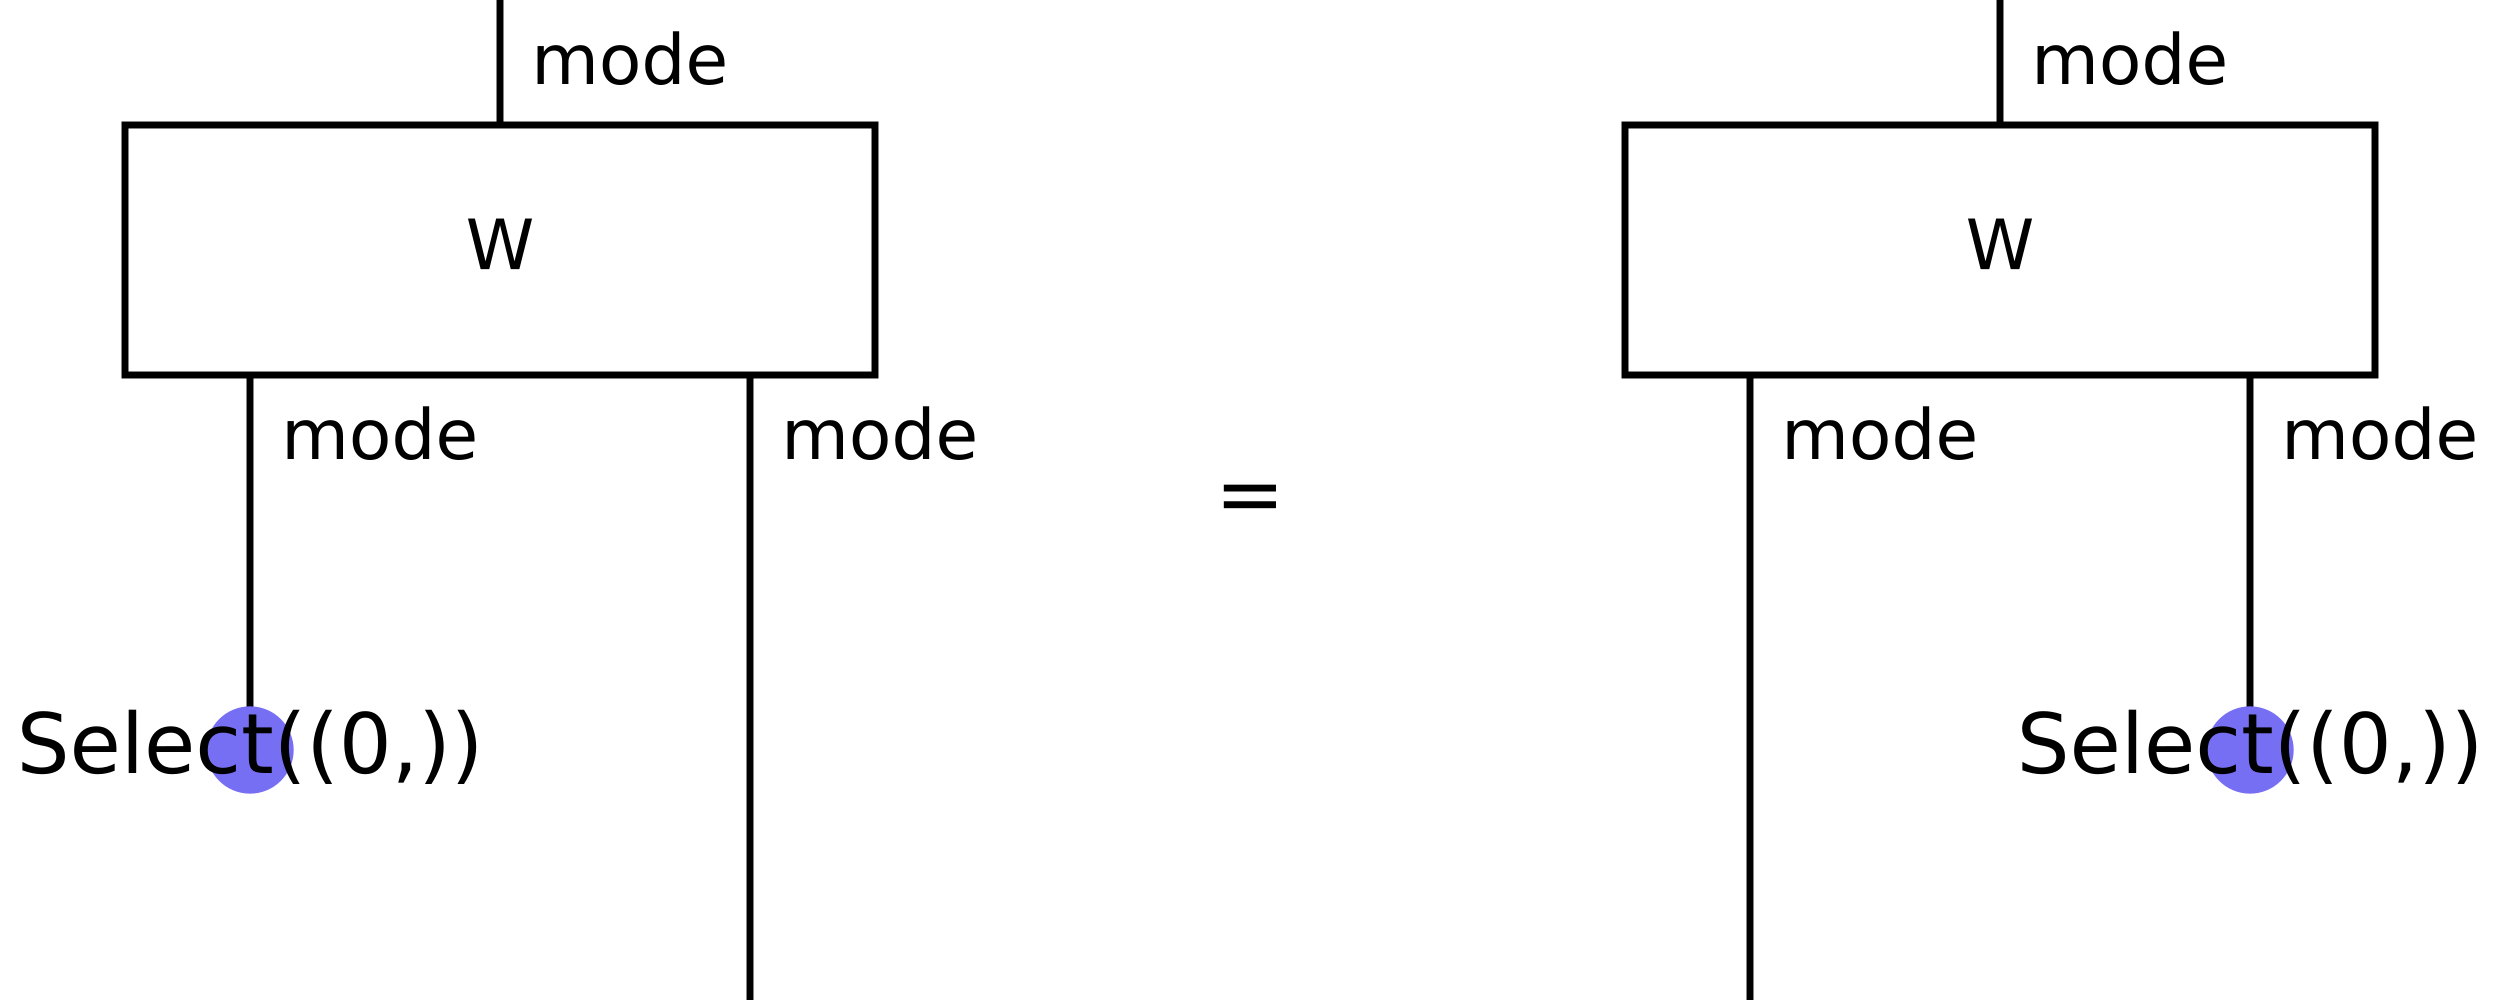
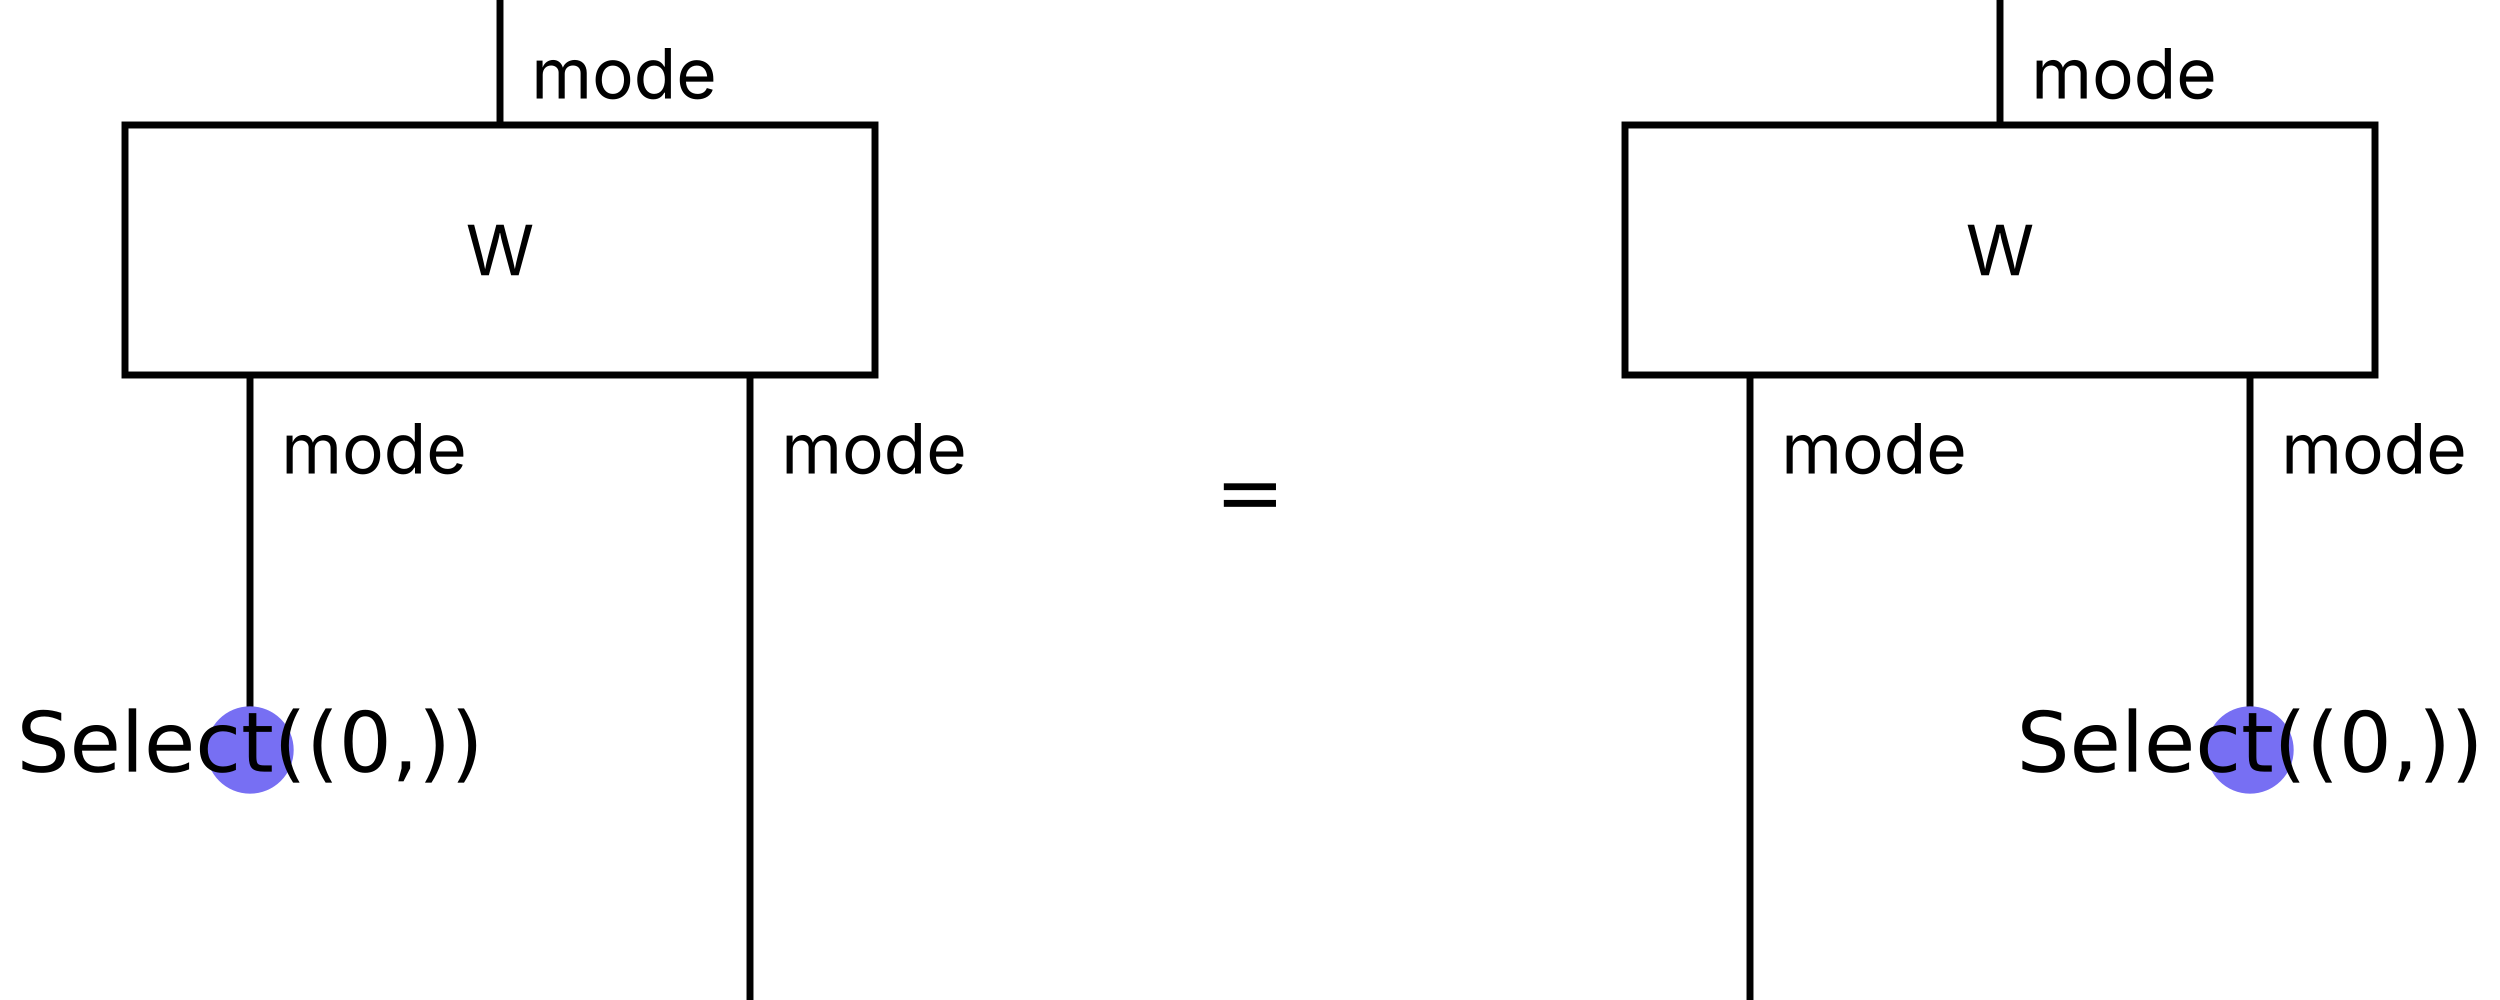
<svg xmlns="http://www.w3.org/2000/svg" xmlns:xlink="http://www.w3.org/1999/xlink" width="360pt" height="144pt" viewBox="0 0 360 144" version="1.1">
  <defs>
    <style type="text/css">*{stroke-linejoin: round; stroke-linecap: butt}</style>
  </defs>
  <g id="figure_1">
    <g id="patch_1">
      <path d="M 0 144  L 360 144  L 360 0  L 0 0  z " style="fill: #ffffff" />
    </g>
    <g id="axes_1">
      <g id="patch_2">
-         <path d="M 0 144  L 360 144  L 360 0  L 0 0  z " clip-path="url(#pda87abbd34)" style="fill: #ffffff; stroke: #ffffff; stroke-linejoin: miter" />
+         <path d="M 0 144  L 360 144  L 360 0  L 0 0  z " clip-path="url(#p857d0389cb)" style="fill: #ffffff; stroke: #ffffff; stroke-linejoin: miter" />
      </g>
      <g id="patch_3">
-         <path d="M 72 0  Q 72 18 72 18  " clip-path="url(#pda87abbd34)" style="fill: none; stroke: #000000; stroke-linejoin: miter" />
+         <path d="M 0 144  Q 0 0 0 0  L 360 0  L 360 144  z " clip-path="url(#p857d0389cb)" style="fill: #ffffff" />
      </g>
      <g id="patch_4">
-         <path d="M 36 54  Q 36 90 36 90  " clip-path="url(#pda87abbd34)" style="fill: none; stroke: #000000; stroke-linejoin: miter" />
+         <path d="M 36 54  Q 36 90 36 90  L 360 90  L 360 54  z " clip-path="url(#p857d0389cb)" style="fill: #ffffff" />
      </g>
      <g id="patch_5">
-         <path d="M 108 54  Q 108 144 108 144  " clip-path="url(#pda87abbd34)" style="fill: none; stroke: #000000; stroke-linejoin: miter" />
+         <path d="M 36 90  Q 36 108 36 108  L 360 108  L 360 90  z " clip-path="url(#p857d0389cb)" style="fill: #ffffff" />
      </g>
      <g id="patch_6">
-         <path d="M 36 90  Q 36 108 36 108  " clip-path="url(#pda87abbd34)" style="fill: none; stroke: #000000; stroke-linejoin: miter" />
+         <path d="M 72 0  Q 72 18 72 18  L 360 18  L 360 0  z " clip-path="url(#p857d0389cb)" style="fill: #ffffff" />
      </g>
      <g id="patch_7">
-         <path d="M 288 0  Q 288 18 288 18  " clip-path="url(#pda87abbd34)" style="fill: none; stroke: #000000; stroke-linejoin: miter" />
+         <path d="M 108 54  Q 108 144 108 144  L 360 144  L 360 54  z " clip-path="url(#p857d0389cb)" style="fill: #ffffff" />
      </g>
      <g id="patch_8">
-         <path d="M 252 54  Q 252 144 252 144  " clip-path="url(#pda87abbd34)" style="fill: none; stroke: #000000; stroke-linejoin: miter" />
+         <path d="M 126 18  Q 126 54 126 54  L 360 54  L 360 18  z " clip-path="url(#p857d0389cb)" style="fill: #ffffff" />
      </g>
      <g id="patch_9">
-         <path d="M 324 54  Q 324 90 324 90  " clip-path="url(#pda87abbd34)" style="fill: none; stroke: #000000; stroke-linejoin: miter" />
+         <path d="M 252 54  Q 252 144 252 144  L 360 144  L 360 54  z " clip-path="url(#p857d0389cb)" style="fill: #ffffff" />
      </g>
      <g id="patch_10">
-         <path d="M 324 90  Q 324 108 324 108  " clip-path="url(#pda87abbd34)" style="fill: none; stroke: #000000; stroke-linejoin: miter" />
+         <path d="M 288 0  Q 288 18 288 18  L 360 18  L 360 0  z " clip-path="url(#p857d0389cb)" style="fill: #ffffff" />
      </g>
      <g id="patch_11">
-         <path d="M 18 54  L 18 18  L 126 18  L 126 54  z " clip-path="url(#pda87abbd34)" style="fill: #ffffff; stroke: #000000; stroke-linejoin: miter" />
+         <path d="M 324 54  Q 324 90 324 90  L 360 90  L 360 54  z " clip-path="url(#p857d0389cb)" style="fill: #ffffff" />
      </g>
      <g id="patch_12">
-         <path d="M 234 54  L 234 18  L 342 18  L 342 54  z " clip-path="url(#pda87abbd34)" style="fill: #ffffff; stroke: #000000; stroke-linejoin: miter" />
+         <path d="M 324 90  Q 324 108 324 108  L 360 108  L 360 90  z " clip-path="url(#p857d0389cb)" style="fill: #ffffff" />
+       </g>
+       <g id="patch_13">
+         <path d="M 342 18  Q 342 54 342 54  L 360 54  L 360 18  z " clip-path="url(#p857d0389cb)" style="fill: #ffffff" />
+       </g>
+       <g id="patch_14">
+         <path d="M 72 0  Q 72 18 72 18  " clip-path="url(#p857d0389cb)" style="fill: none; stroke: #000000; stroke-linejoin: miter" />
+       </g>
+       <g id="patch_15">
+         <path d="M 36 54  Q 36 90 36 90  " clip-path="url(#p857d0389cb)" style="fill: none; stroke: #000000; stroke-linejoin: miter" />
+       </g>
+       <g id="patch_16">
+         <path d="M 108 54  Q 108 144 108 144  " clip-path="url(#p857d0389cb)" style="fill: none; stroke: #000000; stroke-linejoin: miter" />
+       </g>
+       <g id="patch_17">
+         <path d="M 36 90  Q 36 108 36 108  " clip-path="url(#p857d0389cb)" style="fill: none; stroke: #000000; stroke-linejoin: miter" />
+       </g>
+       <g id="patch_18">
+         <path d="M 288 0  Q 288 18 288 18  " clip-path="url(#p857d0389cb)" style="fill: none; stroke: #000000; stroke-linejoin: miter" />
+       </g>
+       <g id="patch_19">
+         <path d="M 252 54  Q 252 144 252 144  " clip-path="url(#p857d0389cb)" style="fill: none; stroke: #000000; stroke-linejoin: miter" />
+       </g>
+       <g id="patch_20">
+         <path d="M 324 54  Q 324 90 324 90  " clip-path="url(#p857d0389cb)" style="fill: none; stroke: #000000; stroke-linejoin: miter" />
+       </g>
+       <g id="patch_21">
+         <path d="M 324 90  Q 324 108 324 108  " clip-path="url(#p857d0389cb)" style="fill: none; stroke: #000000; stroke-linejoin: miter" />
+       </g>
+       <g id="patch_22">
+         <path d="M 18 54  L 18 18  L 126 18  L 126 54  z " clip-path="url(#p857d0389cb)" style="fill: #ffffff; stroke: #000000; stroke-linejoin: miter" />
+       </g>
+       <g id="patch_23">
+         <path d="M 234 54  L 234 18  L 342 18  L 342 54  z " clip-path="url(#p857d0389cb)" style="fill: #ffffff; stroke: #000000; stroke-linejoin: miter" />
      </g>
      <g id="PathCollection_1">
        <defs>
-           <path id="C0_0_8b92e0b126" d="M 0 5.79  C 1.536 5.79 3.008 5.18 4.094 4.094  C 5.18 3.008 5.79 1.536 5.79 -0  C 5.79 -1.536 5.18 -3.008 4.094 -4.094  C 3.008 -5.18 1.536 -5.79 0 -5.79  C -1.536 -5.79 -3.008 -5.18 -4.094 -4.094  C -5.18 -3.008 -5.79 -1.536 -5.79 0  C -5.79 1.536 -5.18 3.008 -4.094 4.094  C -3.008 5.18 -1.536 5.79 0 5.79  z " />
+           <path id="C0_0_93796da981" d="M 0 5.79  C 1.536 5.79 3.008 5.18 4.094 4.094  C 5.18 3.008 5.79 1.536 5.79 -0  C 5.79 -1.536 5.18 -3.008 4.094 -4.094  C 3.008 -5.18 1.536 -5.79 0 -5.79  C -1.536 -5.79 -3.008 -5.18 -4.094 -4.094  C -5.18 -3.008 -5.79 -1.536 -5.79 0  C -5.79 1.536 -5.18 3.008 -4.094 4.094  C -3.008 5.18 -1.536 5.79 0 5.79  z " />
        </defs>
-         <g clip-path="url(#pda87abbd34)">
-           <use xlink:href="#C0_0_8b92e0b126" x="324" y="108" style="fill: #776ff3; stroke: #776ff3" />
-         </g>
-         <g clip-path="url(#pda87abbd34)">
-           <use xlink:href="#C0_0_8b92e0b126" x="180" y="72" style="fill: #ffffff; stroke: #ffffff" />
-         </g>
-         <g clip-path="url(#pda87abbd34)">
-           <use xlink:href="#C0_0_8b92e0b126" x="36" y="108" style="fill: #776ff3; stroke: #776ff3" />
+         <g clip-path="url(#p857d0389cb)">
+           <use xlink:href="#C0_0_93796da981" x="36" y="108" style="fill: #776ff3; stroke: #776ff3" />
+         </g>
+         <g clip-path="url(#p857d0389cb)">
+           <use xlink:href="#C0_0_93796da981" x="180" y="72" style="fill: #ffffff; stroke: #ffffff" />
+         </g>
+         <g clip-path="url(#p857d0389cb)">
+           <use xlink:href="#C0_0_93796da981" x="324" y="108" style="fill: #776ff3; stroke: #776ff3" />
        </g>
      </g>
      <g id="text_1">
-         <g transform="translate(76.5 12.09844) scale(0.1 -0.1)">
+         <g transform="translate(76.5 14.1875) scale(0.1 -0.1)">
          <defs>
-             <path id="DejaVuSans-6d" d="M 3328 2828  Q 3544 3216 3844 3400  Q 4144 3584 4550 3584  Q 5097 3584 5394 3201  Q 5691 2819 5691 2113  L 5691 0  L 5113 0  L 5113 2094  Q 5113 2597 4934 2840  Q 4756 3084 4391 3084  Q 3944 3084 3684 2787  Q 3425 2491 3425 1978  L 3425 0  L 2847 0  L 2847 2094  Q 2847 2600 2669 2842  Q 2491 3084 2119 3084  Q 1678 3084 1418 2786  Q 1159 2488 1159 1978  L 1159 0  L 581 0  L 581 3500  L 1159 3500  L 1159 2956  Q 1356 3278 1631 3431  Q 1906 3584 2284 3584  Q 2666 3584 2933 3390  Q 3200 3197 3328 2828  z " transform="scale(0.015625)" />
-             <path id="DejaVuSans-6f" d="M 1959 3097  Q 1497 3097 1228 2736  Q 959 2375 959 1747  Q 959 1119 1226 758  Q 1494 397 1959 397  Q 2419 397 2687 759  Q 2956 1122 2956 1747  Q 2956 2369 2687 2733  Q 2419 3097 1959 3097  z M 1959 3584  Q 2709 3584 3137 3096  Q 3566 2609 3566 1747  Q 3566 888 3137 398  Q 2709 -91 1959 -91  Q 1206 -91 779 398  Q 353 888 353 1747  Q 353 2609 779 3096  Q 1206 3584 1959 3584  z " transform="scale(0.015625)" />
-             <path id="DejaVuSans-64" d="M 2906 2969  L 2906 4863  L 3481 4863  L 3481 0  L 2906 0  L 2906 525  Q 2725 213 2448 61  Q 2172 -91 1784 -91  Q 1150 -91 751 415  Q 353 922 353 1747  Q 353 2572 751 3078  Q 1150 3584 1784 3584  Q 2172 3584 2448 3432  Q 2725 3281 2906 2969  z M 947 1747  Q 947 1113 1208 752  Q 1469 391 1925 391  Q 2381 391 2643 752  Q 2906 1113 2906 1747  Q 2906 2381 2643 2742  Q 2381 3103 1925 3103  Q 1469 3103 1208 2742  Q 947 2381 947 1747  z " transform="scale(0.015625)" />
-             <path id="DejaVuSans-65" d="M 3597 1894  L 3597 1613  L 953 1613  Q 991 1019 1311 708  Q 1631 397 2203 397  Q 2534 397 2845 478  Q 3156 559 3463 722  L 3463 178  Q 3153 47 2828 -22  Q 2503 -91 2169 -91  Q 1331 -91 842 396  Q 353 884 353 1716  Q 353 2575 817 3079  Q 1281 3584 2069 3584  Q 2775 3584 3186 3129  Q 3597 2675 3597 1894  z M 3022 2063  Q 3016 2534 2758 2815  Q 2500 3097 2075 3097  Q 1594 3097 1305 2825  Q 1016 2553 972 2059  L 3022 2063  z " transform="scale(0.015625)" />
+             <path id="Inter-Regular-300" d="M 494 0  L 1056 0  L 1056 2200  C 1056 2756 1428 3044 1838 3044  C 2231 3044 2522 2784 2522 2397  L 2522 0  L 3084 0  L 3084 2281  C 3084 2722 3372 3044 3844 3044  C 4219 3044 4547 2844 4547 2341  L 4547 0  L 5113 0  L 5113 2356  C 5113 3166 4619 3556 4013 3556  C 3506 3556 3078 3284 2913 2844  C 2788 3275 2481 3556 2022 3556  C 1609 3556 1216 3325 1044 2853  L 1041 3494  L 494 3494  L 494 0  z " transform="scale(0.015625)" />
+             <path id="Inter-Regular-318" d="M 1916 -75  C 2869 -75 3513 647 3513 1725  C 3513 2819 2869 3538 1916 3538  C 966 3538 325 2819 325 1725  C 325 647 966 -75 1916 -75  z M 1916 428  C 1219 428 897 1038 897 1725  C 897 2422 1219 3034 1916 3034  C 2622 3034 2944 2419 2944 1725  C 2944 1038 2622 428 1916 428  z " transform="scale(0.015625)" />
+             <path id="Inter-Regular-256" d="M 1803 -75  C 2469 -75 2703 347 2819 541  L 2881 541  L 2881 0  L 3425 0  L 3425 4656  L 2863 4656  L 2863 2934  L 2819 2934  C 2703 3119 2488 3538 1806 3538  C 934 3538 325 2844 325 1738  C 325 625 931 -75 1803 -75  z M 1888 428  C 1234 428 897 1009 897 1744  C 897 2469 1225 3034 1888 3034  C 2531 3034 2869 2516 2869 1744  C 2869 966 2522 428 1888 428  z " transform="scale(0.015625)" />
+             <path id="Inter-Regular-267" d="M 1963 -75  C 2678 -75 3200 284 3363 813  L 2819 963  C 2688 606 2378 425 1966 425  C 1347 425 922 825 894 1556  L 3419 1556  L 3419 1791  C 3419 3081 2638 3538 1897 3538  C 944 3538 325 2791 325 1719  C 325 644 950 -75 1963 -75  z M 897 2031  C 931 2566 1297 3038 1897 3038  C 2472 3038 2794 2625 2847 2031  L 897 2031  z " transform="scale(0.015625)" />
          </defs>
-           <use xlink:href="#DejaVuSans-6d" />
-           <use xlink:href="#DejaVuSans-6f" transform="translate(97.41211 0)" />
-           <use xlink:href="#DejaVuSans-64" transform="translate(158.5938 0)" />
-           <use xlink:href="#DejaVuSans-65" transform="translate(222.0703 0)" />
+           <use xlink:href="#Inter-Regular-300" />
+           <use xlink:href="#Inter-Regular-318" transform="translate(87.59375 0)" />
+           <use xlink:href="#Inter-Regular-256" transform="translate(147.5625 0)" />
+           <use xlink:href="#Inter-Regular-267" transform="translate(208.7969 0)" />
        </g>
      </g>
      <g id="text_2">
-         <g transform="translate(40.5 66.09844) scale(0.1 -0.1)">
-           <use xlink:href="#DejaVuSans-6d" />
-           <use xlink:href="#DejaVuSans-6f" transform="translate(97.41211 0)" />
-           <use xlink:href="#DejaVuSans-64" transform="translate(158.5938 0)" />
-           <use xlink:href="#DejaVuSans-65" transform="translate(222.0703 0)" />
+         <g transform="translate(40.5 68.1875) scale(0.1 -0.1)">
+           <use xlink:href="#Inter-Regular-300" />
+           <use xlink:href="#Inter-Regular-318" transform="translate(87.59375 0)" />
+           <use xlink:href="#Inter-Regular-256" transform="translate(147.5625 0)" />
+           <use xlink:href="#Inter-Regular-267" transform="translate(208.7969 0)" />
        </g>
      </g>
      <g id="text_3">
-         <g transform="translate(112.5 66.09844) scale(0.1 -0.1)">
-           <use xlink:href="#DejaVuSans-6d" />
-           <use xlink:href="#DejaVuSans-6f" transform="translate(97.41211 0)" />
-           <use xlink:href="#DejaVuSans-64" transform="translate(158.5938 0)" />
-           <use xlink:href="#DejaVuSans-65" transform="translate(222.0703 0)" />
+         <g transform="translate(112.5 68.1875) scale(0.1 -0.1)">
+           <use xlink:href="#Inter-Regular-300" />
+           <use xlink:href="#Inter-Regular-318" transform="translate(87.59375 0)" />
+           <use xlink:href="#Inter-Regular-256" transform="translate(147.5625 0)" />
+           <use xlink:href="#Inter-Regular-267" transform="translate(208.7969 0)" />
        </g>
      </g>
      <g id="text_4">
-         <g transform="translate(292.5 12.09844) scale(0.1 -0.1)">
-           <use xlink:href="#DejaVuSans-6d" />
-           <use xlink:href="#DejaVuSans-6f" transform="translate(97.41211 0)" />
-           <use xlink:href="#DejaVuSans-64" transform="translate(158.5938 0)" />
-           <use xlink:href="#DejaVuSans-65" transform="translate(222.0703 0)" />
+         <g transform="translate(292.5 14.1875) scale(0.1 -0.1)">
+           <use xlink:href="#Inter-Regular-300" />
+           <use xlink:href="#Inter-Regular-318" transform="translate(87.59375 0)" />
+           <use xlink:href="#Inter-Regular-256" transform="translate(147.5625 0)" />
+           <use xlink:href="#Inter-Regular-267" transform="translate(208.7969 0)" />
        </g>
      </g>
      <g id="text_5">
-         <g transform="translate(256.5 66.09844) scale(0.1 -0.1)">
-           <use xlink:href="#DejaVuSans-6d" />
-           <use xlink:href="#DejaVuSans-6f" transform="translate(97.41211 0)" />
-           <use xlink:href="#DejaVuSans-64" transform="translate(158.5938 0)" />
-           <use xlink:href="#DejaVuSans-65" transform="translate(222.0703 0)" />
+         <g transform="translate(256.5 68.1875) scale(0.1 -0.1)">
+           <use xlink:href="#Inter-Regular-300" />
+           <use xlink:href="#Inter-Regular-318" transform="translate(87.59375 0)" />
+           <use xlink:href="#Inter-Regular-256" transform="translate(147.5625 0)" />
+           <use xlink:href="#Inter-Regular-267" transform="translate(208.7969 0)" />
        </g>
      </g>
      <g id="text_6">
-         <g transform="translate(328.5 66.09844) scale(0.1 -0.1)">
-           <use xlink:href="#DejaVuSans-6d" />
-           <use xlink:href="#DejaVuSans-6f" transform="translate(97.41211 0)" />
-           <use xlink:href="#DejaVuSans-64" transform="translate(158.5938 0)" />
-           <use xlink:href="#DejaVuSans-65" transform="translate(222.0703 0)" />
+         <g transform="translate(328.5 68.1875) scale(0.1 -0.1)">
+           <use xlink:href="#Inter-Regular-300" />
+           <use xlink:href="#Inter-Regular-318" transform="translate(87.59375 0)" />
+           <use xlink:href="#Inter-Regular-256" transform="translate(147.5625 0)" />
+           <use xlink:href="#Inter-Regular-267" transform="translate(208.7969 0)" />
        </g>
      </g>
      <g id="text_7">
-         <g transform="translate(67.05625 38.75937) scale(0.1 -0.1)">
+         <g transform="translate(67.07344 39.6377) scale(0.1 -0.1)">
          <defs>
-             <path id="DejaVuSans-57" d="M 213 4666  L 850 4666  L 1831 722  L 2809 4666  L 3519 4666  L 4500 722  L 5478 4666  L 6119 4666  L 4947 0  L 4153 0  L 3169 4050  L 2175 0  L 1381 0  L 213 4666  z " transform="scale(0.015625)" />
+             <path id="Inter-Regular-1cc" d="M 1431 0  L 2125 0  L 2922 2950  C 3013 3288 3081 3603 3150 3984  C 3222 3575 3297 3247 3378 2950  L 4178 0  L 4869 0  L 6144 4656  L 5531 4656  L 4797 1800  C 4697 1406 4603 1003 4522 572  C 4434 1003 4341 1406 4238 1800  L 3491 4656  L 2816 4656  L 2063 1800  C 1956 1400 1866 991 1781 553  C 1697 991 1606 1400 1506 1800  L 769 4656  L 163 4656  L 1431 0  z " transform="scale(0.015625)" />
          </defs>
-           <use xlink:href="#DejaVuSans-57" />
+           <use xlink:href="#Inter-Regular-1cc" />
        </g>
      </g>
      <g id="text_8">
-         <g transform="translate(283.0562 38.75937) scale(0.1 -0.1)">
-           <use xlink:href="#DejaVuSans-57" />
+         <g transform="translate(283.0734 39.6377) scale(0.1 -0.1)">
+           <use xlink:href="#Inter-Regular-1cc" />
        </g>
      </g>
      <g id="text_9">
-         <g clip-path="url(#pda87abbd34)">
-           <g transform="translate(290.4009 111.3113) scale(0.12 -0.12)">
+         <g clip-path="url(#p857d0389cb)">
+           <g transform="translate(2.400937 111.1177) scale(0.12 -0.12)">
            <defs>
-               <path id="DejaVuSans-53" d="M 3425 4513  L 3425 3897  Q 3066 4069 2747 4153  Q 2428 4238 2131 4238  Q 1616 4238 1336 4038  Q 1056 3838 1056 3469  Q 1056 3159 1242 3001  Q 1428 2844 1947 2747  L 2328 2669  Q 3034 2534 3370 2195  Q 3706 1856 3706 1288  Q 3706 609 3251 259  Q 2797 -91 1919 -91  Q 1588 -91 1214 -16  Q 841 59 441 206  L 441 856  Q 825 641 1194 531  Q 1563 422 1919 422  Q 2459 422 2753 634  Q 3047 847 3047 1241  Q 3047 1584 2836 1778  Q 2625 1972 2144 2069  L 1759 2144  Q 1053 2284 737 2584  Q 422 2884 422 3419  Q 422 4038 858 4394  Q 1294 4750 2059 4750  Q 2388 4750 2728 4690  Q 3069 4631 3425 4513  z " transform="scale(0.015625)" />
-               <path id="DejaVuSans-6c" d="M 603 4863  L 1178 4863  L 1178 0  L 603 0  L 603 4863  z " transform="scale(0.015625)" />
-               <path id="DejaVuSans-63" d="M 3122 3366  L 3122 2828  Q 2878 2963 2633 3030  Q 2388 3097 2138 3097  Q 1578 3097 1268 2742  Q 959 2388 959 1747  Q 959 1106 1268 751  Q 1578 397 2138 397  Q 2388 397 2633 464  Q 2878 531 3122 666  L 3122 134  Q 2881 22 2623 -34  Q 2366 -91 2075 -91  Q 1284 -91 818 406  Q 353 903 353 1747  Q 353 2603 823 3093  Q 1294 3584 2113 3584  Q 2378 3584 2631 3529  Q 2884 3475 3122 3366  z " transform="scale(0.015625)" />
-               <path id="DejaVuSans-74" d="M 1172 4494  L 1172 3500  L 2356 3500  L 2356 3053  L 1172 3053  L 1172 1153  Q 1172 725 1289 603  Q 1406 481 1766 481  L 2356 481  L 2356 0  L 1766 0  Q 1100 0 847 248  Q 594 497 594 1153  L 594 3053  L 172 3053  L 172 3500  L 594 3500  L 594 4494  L 1172 4494  z " transform="scale(0.015625)" />
-               <path id="DejaVuSans-28" d="M 1984 4856  Q 1566 4138 1362 3434  Q 1159 2731 1159 2009  Q 1159 1288 1364 580  Q 1569 -128 1984 -844  L 1484 -844  Q 1016 -109 783 600  Q 550 1309 550 2009  Q 550 2706 781 3412  Q 1013 4119 1484 4856  L 1984 4856  z " transform="scale(0.015625)" />
-               <path id="DejaVuSans-30" d="M 2034 4250  Q 1547 4250 1301 3770  Q 1056 3291 1056 2328  Q 1056 1369 1301 889  Q 1547 409 2034 409  Q 2525 409 2770 889  Q 3016 1369 3016 2328  Q 3016 3291 2770 3770  Q 2525 4250 2034 4250  z M 2034 4750  Q 2819 4750 3233 4129  Q 3647 3509 3647 2328  Q 3647 1150 3233 529  Q 2819 -91 2034 -91  Q 1250 -91 836 529  Q 422 1150 422 2328  Q 422 3509 836 4129  Q 1250 4750 2034 4750  z " transform="scale(0.015625)" />
-               <path id="DejaVuSans-2c" d="M 750 794  L 1409 794  L 1409 256  L 897 -744  L 494 -744  L 750 256  L 750 794  z " transform="scale(0.015625)" />
-               <path id="DejaVuSans-29" d="M 513 4856  L 1013 4856  Q 1481 4119 1714 3412  Q 1947 2706 1947 2009  Q 1947 1309 1714 600  Q 1481 -109 1013 -844  L 513 -844  Q 928 -128 1133 580  Q 1338 1288 1338 2009  Q 1338 2731 1133 3434  Q 928 4138 513 4856  z " transform="scale(0.015625)" />
+               <path id="DejaVuSans-36" d="M 3425 4513  L 3425 3897  Q 3066 4069 2747 4153  Q 2428 4238 2131 4238  Q 1616 4238 1336 4038  Q 1056 3838 1056 3469  Q 1056 3159 1242 3001  Q 1428 2844 1947 2747  L 2328 2669  Q 3034 2534 3370 2195  Q 3706 1856 3706 1288  Q 3706 609 3251 259  Q 2797 -91 1919 -91  Q 1588 -91 1214 -16  Q 841 59 441 206  L 441 856  Q 825 641 1194 531  Q 1563 422 1919 422  Q 2459 422 2753 634  Q 3047 847 3047 1241  Q 3047 1584 2836 1778  Q 2625 1972 2144 2069  L 1759 2144  Q 1053 2284 737 2584  Q 422 2884 422 3419  Q 422 4038 858 4394  Q 1294 4750 2059 4750  Q 2388 4750 2728 4690  Q 3069 4631 3425 4513  z " transform="scale(0.015625)" />
+               <path id="DejaVuSans-48" d="M 3597 1894  L 3597 1613  L 953 1613  Q 991 1019 1311 708  Q 1631 397 2203 397  Q 2534 397 2845 478  Q 3156 559 3463 722  L 3463 178  Q 3153 47 2828 -22  Q 2503 -91 2169 -91  Q 1331 -91 842 396  Q 353 884 353 1716  Q 353 2575 817 3079  Q 1281 3584 2069 3584  Q 2775 3584 3186 3129  Q 3597 2675 3597 1894  z M 3022 2063  Q 3016 2534 2758 2815  Q 2500 3097 2075 3097  Q 1594 3097 1305 2825  Q 1016 2553 972 2059  L 3022 2063  z " transform="scale(0.015625)" />
+               <path id="DejaVuSans-4f" d="M 603 4863  L 1178 4863  L 1178 0  L 603 0  L 603 4863  z " transform="scale(0.015625)" />
+               <path id="DejaVuSans-46" d="M 3122 3366  L 3122 2828  Q 2878 2963 2633 3030  Q 2388 3097 2138 3097  Q 1578 3097 1268 2742  Q 959 2388 959 1747  Q 959 1106 1268 751  Q 1578 397 2138 397  Q 2388 397 2633 464  Q 2878 531 3122 666  L 3122 134  Q 2881 22 2623 -34  Q 2366 -91 2075 -91  Q 1284 -91 818 406  Q 353 903 353 1747  Q 353 2603 823 3093  Q 1294 3584 2113 3584  Q 2378 3584 2631 3529  Q 2884 3475 3122 3366  z " transform="scale(0.015625)" />
+               <path id="DejaVuSans-57" d="M 1172 4494  L 1172 3500  L 2356 3500  L 2356 3053  L 1172 3053  L 1172 1153  Q 1172 725 1289 603  Q 1406 481 1766 481  L 2356 481  L 2356 0  L 1766 0  Q 1100 0 847 248  Q 594 497 594 1153  L 594 3053  L 172 3053  L 172 3500  L 594 3500  L 594 4494  L 1172 4494  z " transform="scale(0.015625)" />
+               <path id="DejaVuSans-b" d="M 1984 4856  Q 1566 4138 1362 3434  Q 1159 2731 1159 2009  Q 1159 1288 1364 580  Q 1569 -128 1984 -844  L 1484 -844  Q 1016 -109 783 600  Q 550 1309 550 2009  Q 550 2706 781 3412  Q 1013 4119 1484 4856  L 1984 4856  z " transform="scale(0.015625)" />
+               <path id="DejaVuSans-13" d="M 2034 4250  Q 1547 4250 1301 3770  Q 1056 3291 1056 2328  Q 1056 1369 1301 889  Q 1547 409 2034 409  Q 2525 409 2770 889  Q 3016 1369 3016 2328  Q 3016 3291 2770 3770  Q 2525 4250 2034 4250  z M 2034 4750  Q 2819 4750 3233 4129  Q 3647 3509 3647 2328  Q 3647 1150 3233 529  Q 2819 -91 2034 -91  Q 1250 -91 836 529  Q 422 1150 422 2328  Q 422 3509 836 4129  Q 1250 4750 2034 4750  z " transform="scale(0.015625)" />
+               <path id="DejaVuSans-f" d="M 750 794  L 1409 794  L 1409 256  L 897 -744  L 494 -744  L 750 256  L 750 794  z " transform="scale(0.015625)" />
+               <path id="DejaVuSans-c" d="M 513 4856  L 1013 4856  Q 1481 4119 1714 3412  Q 1947 2706 1947 2009  Q 1947 1309 1714 600  Q 1481 -109 1013 -844  L 513 -844  Q 928 -128 1133 580  Q 1338 1288 1338 2009  Q 1338 2731 1133 3434  Q 928 4138 513 4856  z " transform="scale(0.015625)" />
            </defs>
-             <use xlink:href="#DejaVuSans-53" />
-             <use xlink:href="#DejaVuSans-65" transform="translate(63.47656 0)" />
-             <use xlink:href="#DejaVuSans-6c" transform="translate(125 0)" />
-             <use xlink:href="#DejaVuSans-65" transform="translate(152.7832 0)" />
-             <use xlink:href="#DejaVuSans-63" transform="translate(214.3066 0)" />
-             <use xlink:href="#DejaVuSans-74" transform="translate(269.2871 0)" />
-             <use xlink:href="#DejaVuSans-28" transform="translate(308.4961 0)" />
-             <use xlink:href="#DejaVuSans-28" transform="translate(347.5098 0)" />
-             <use xlink:href="#DejaVuSans-30" transform="translate(386.5234 0)" />
-             <use xlink:href="#DejaVuSans-2c" transform="translate(450.1465 0)" />
-             <use xlink:href="#DejaVuSans-29" transform="translate(481.9336 0)" />
-             <use xlink:href="#DejaVuSans-29" transform="translate(520.9473 0)" />
+             <use xlink:href="#DejaVuSans-36" />
+             <use xlink:href="#DejaVuSans-48" transform="translate(63.48438 0)" />
+             <use xlink:href="#DejaVuSans-4f" transform="translate(125.0156 0)" />
+             <use xlink:href="#DejaVuSans-48" transform="translate(152.7969 0)" />
+             <use xlink:href="#DejaVuSans-46" transform="translate(214.3281 0)" />
+             <use xlink:href="#DejaVuSans-57" transform="translate(269.3125 0)" />
+             <use xlink:href="#DejaVuSans-b" transform="translate(308.5156 0)" />
+             <use xlink:href="#DejaVuSans-b" transform="translate(347.5312 0)" />
+             <use xlink:href="#DejaVuSans-13" transform="translate(386.5469 0)" />
+             <use xlink:href="#DejaVuSans-f" transform="translate(450.1719 0)" />
+             <use xlink:href="#DejaVuSans-c" transform="translate(481.9531 0)" />
+             <use xlink:href="#DejaVuSans-c" transform="translate(520.9688 0)" />
          </g>
        </g>
      </g>
      <g id="text_10">
-         <g clip-path="url(#pda87abbd34)">
-           <g transform="translate(172.62 75.31125) scale(0.12 -0.12)">
+         <g clip-path="url(#p857d0389cb)">
+           <g transform="translate(172.62 75.11719) scale(0.12 -0.12)">
            <defs>
-               <path id="DejaVuSans-3d" d="M 678 2906  L 4684 2906  L 4684 2381  L 678 2381  L 678 2906  z M 678 1631  L 4684 1631  L 4684 1100  L 678 1100  L 678 1631  z " transform="scale(0.015625)" />
+               <path id="DejaVuSans-20" d="M 678 2906  L 4684 2906  L 4684 2381  L 678 2381  L 678 2906  z M 678 1631  L 4684 1631  L 4684 1100  L 678 1100  L 678 1631  z " transform="scale(0.015625)" />
            </defs>
-             <use xlink:href="#DejaVuSans-3d" transform="translate(19.48242 0.59375)" />
+             <use xlink:href="#DejaVuSans-20" transform="translate(19.48242 0.59375)" />
          </g>
        </g>
      </g>
      <g id="text_11">
-         <g clip-path="url(#pda87abbd34)">
-           <g transform="translate(2.400937 111.3113) scale(0.12 -0.12)">
-             <use xlink:href="#DejaVuSans-53" />
-             <use xlink:href="#DejaVuSans-65" transform="translate(63.47656 0)" />
-             <use xlink:href="#DejaVuSans-6c" transform="translate(125 0)" />
-             <use xlink:href="#DejaVuSans-65" transform="translate(152.7832 0)" />
-             <use xlink:href="#DejaVuSans-63" transform="translate(214.3066 0)" />
-             <use xlink:href="#DejaVuSans-74" transform="translate(269.2871 0)" />
-             <use xlink:href="#DejaVuSans-28" transform="translate(308.4961 0)" />
-             <use xlink:href="#DejaVuSans-28" transform="translate(347.5098 0)" />
-             <use xlink:href="#DejaVuSans-30" transform="translate(386.5234 0)" />
-             <use xlink:href="#DejaVuSans-2c" transform="translate(450.1465 0)" />
-             <use xlink:href="#DejaVuSans-29" transform="translate(481.9336 0)" />
-             <use xlink:href="#DejaVuSans-29" transform="translate(520.9473 0)" />
+         <g clip-path="url(#p857d0389cb)">
+           <g transform="translate(290.4009 111.1177) scale(0.12 -0.12)">
+             <use xlink:href="#DejaVuSans-36" />
+             <use xlink:href="#DejaVuSans-48" transform="translate(63.48438 0)" />
+             <use xlink:href="#DejaVuSans-4f" transform="translate(125.0156 0)" />
+             <use xlink:href="#DejaVuSans-48" transform="translate(152.7969 0)" />
+             <use xlink:href="#DejaVuSans-46" transform="translate(214.3281 0)" />
+             <use xlink:href="#DejaVuSans-57" transform="translate(269.3125 0)" />
+             <use xlink:href="#DejaVuSans-b" transform="translate(308.5156 0)" />
+             <use xlink:href="#DejaVuSans-b" transform="translate(347.5312 0)" />
+             <use xlink:href="#DejaVuSans-13" transform="translate(386.5469 0)" />
+             <use xlink:href="#DejaVuSans-f" transform="translate(450.1719 0)" />
+             <use xlink:href="#DejaVuSans-c" transform="translate(481.9531 0)" />
+             <use xlink:href="#DejaVuSans-c" transform="translate(520.9688 0)" />
          </g>
        </g>
      </g>
    </g>
  </g>
  <defs>
-     <clipPath id="pda87abbd34">
+     <clipPath id="p857d0389cb">
      <rect x="0" y="0" width="360" height="144" />
    </clipPath>
  </defs>
</svg>
